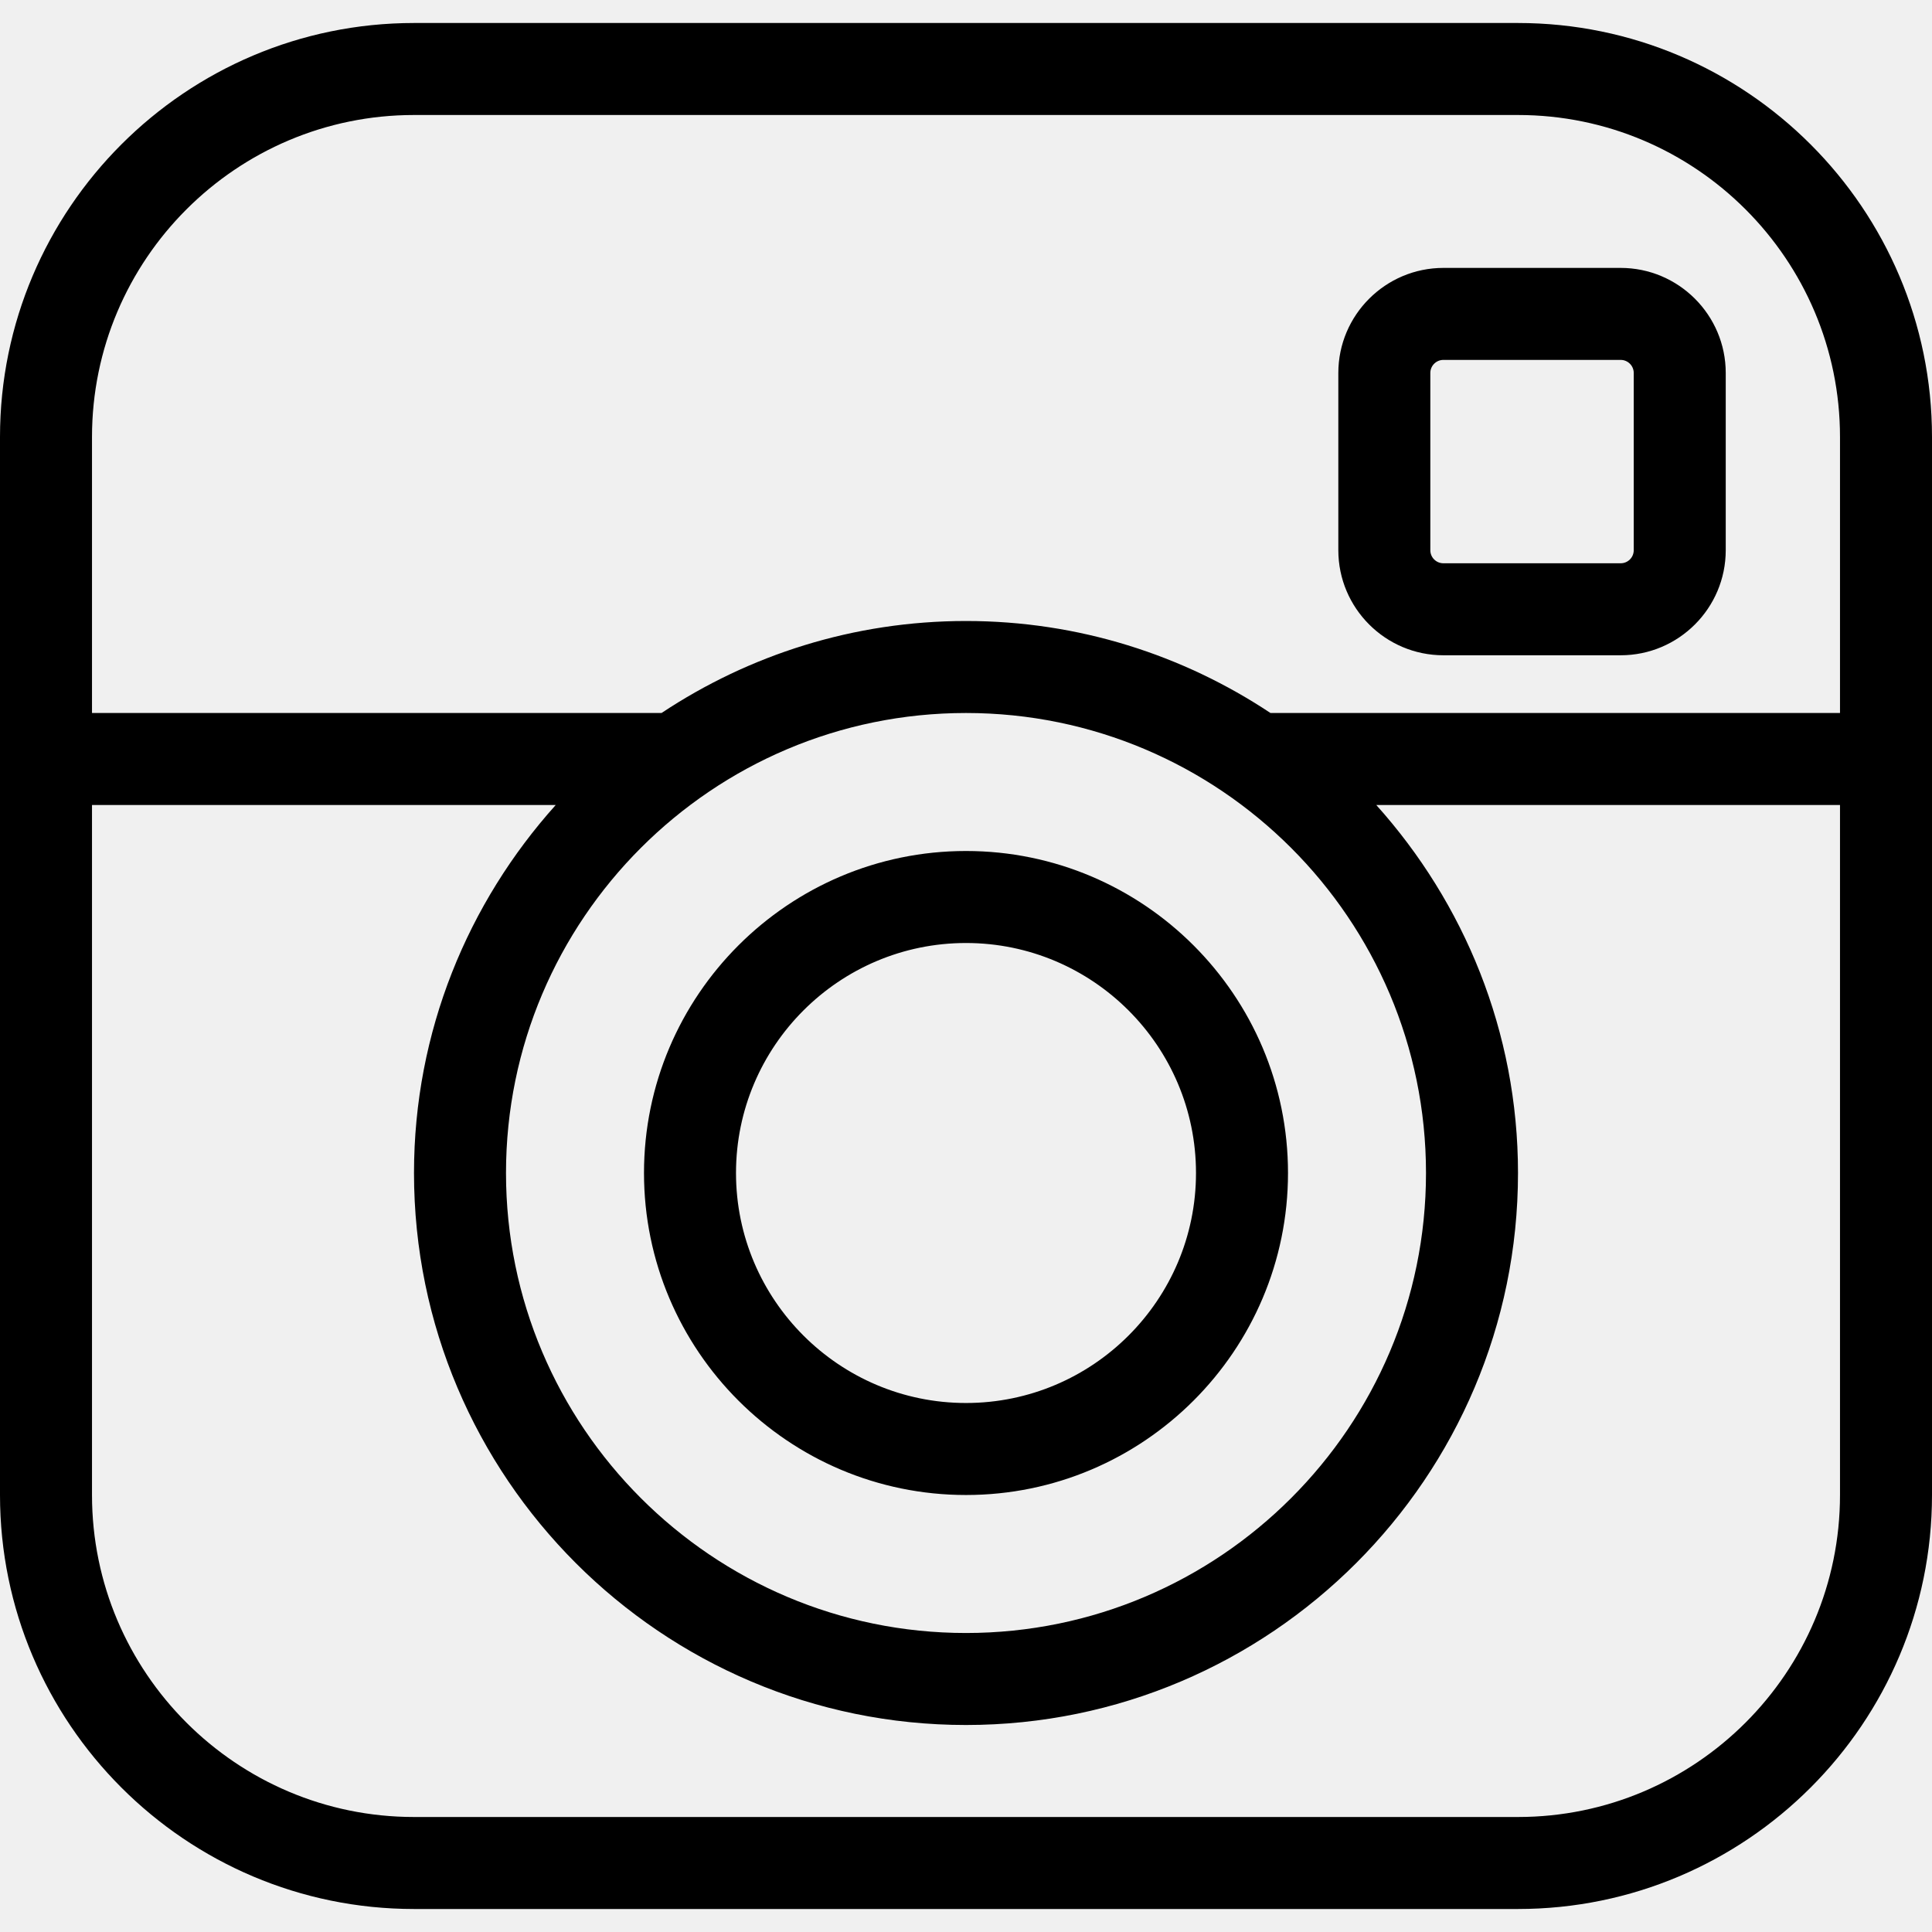
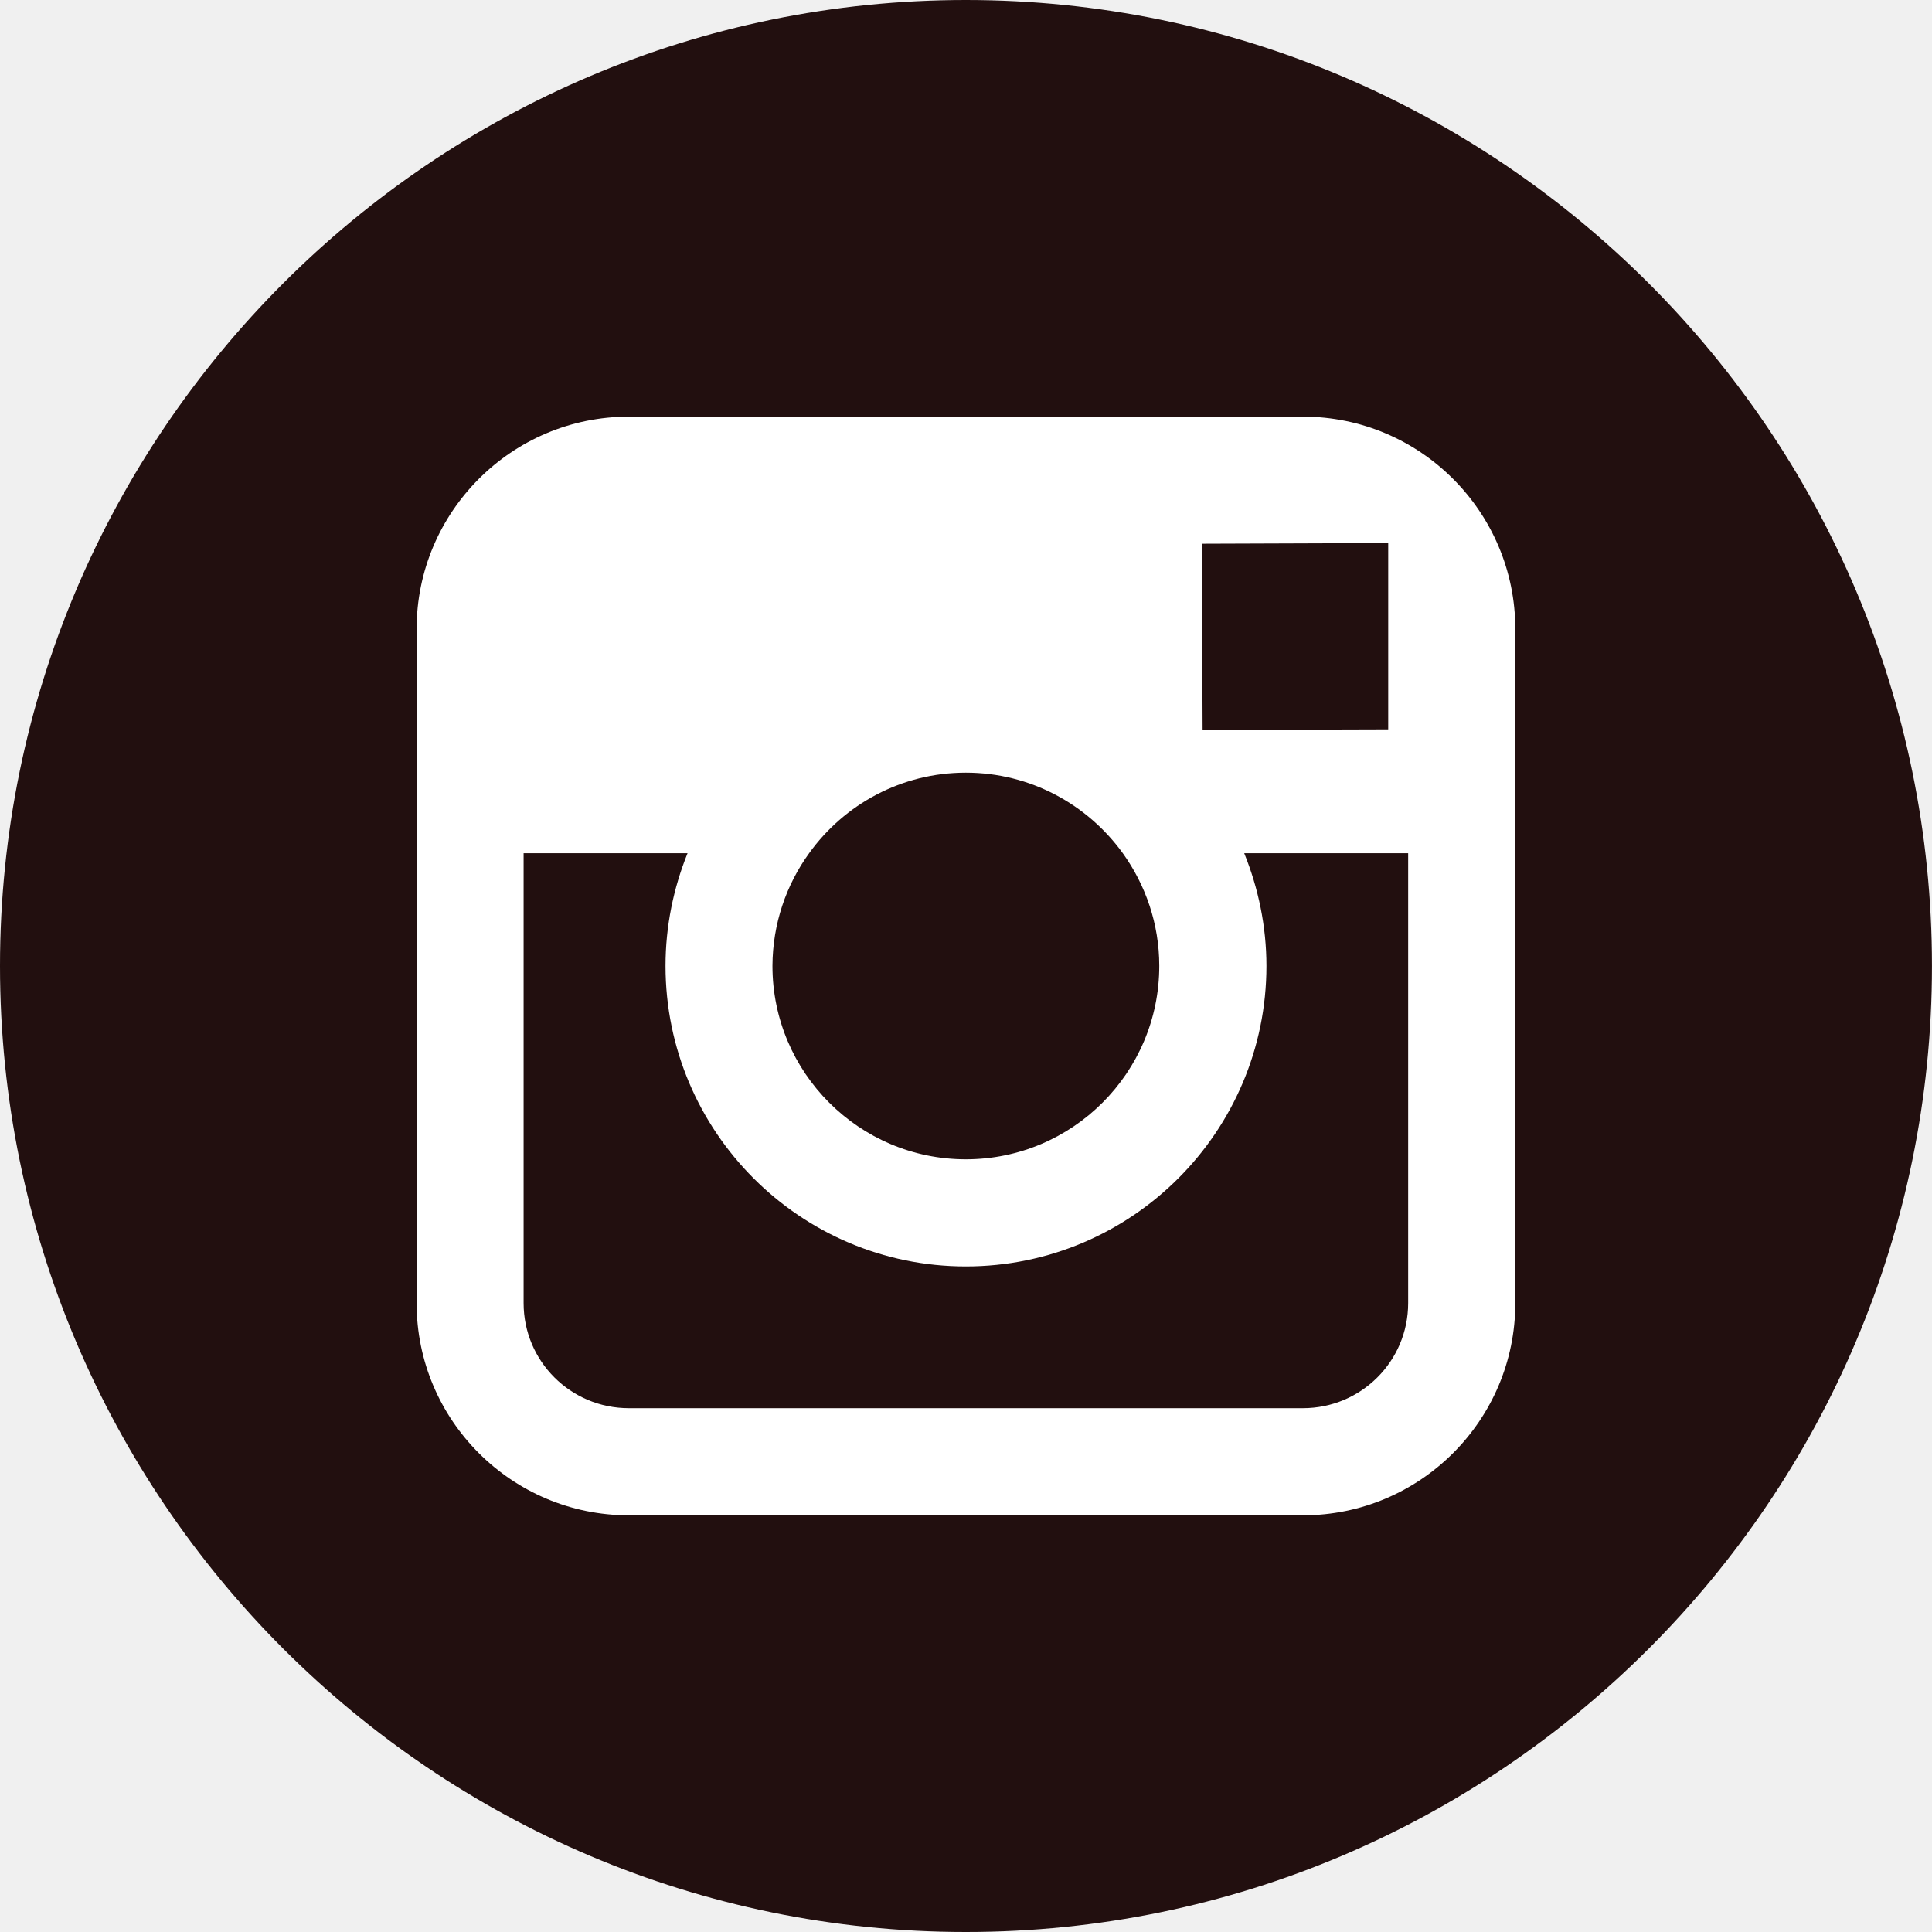
- <svg xmlns="http://www.w3.org/2000/svg" version="1.1" id="Capa_1" x="0px" y="0px" width="612px" height="612px" viewBox="0 0 612 612" style="enable-background:new 0 0 612 612;" xml:space="preserve">
+ <svg xmlns="http://www.w3.org/2000/svg" version="1.0" id="Layer_1" x="0px" y="0px" width="141.732px" height="141.735px" viewBox="0 0 141.732 141.735" enable-background="new 0 0 141.732 141.735" xml:space="preserve">
+   <circle fill="#FFFFFF" cx="70.866" cy="70.867" r="59.451" />
  <g>
-     <g id="instagram">
-       <g>
-         <path d="M513.381,84.865h-56.158c-18.346,0-33.281,14.936-33.281,33.281v56.144c0,18.345,14.936,33.281,33.281,33.281h56.158     c18.345,0,33.281-14.936,33.281-33.281v-56.144C546.662,99.8,531.726,84.865,513.381,84.865z M517.519,174.29     c0,2.288-1.851,4.138-4.138,4.138h-56.158c-2.288,0-4.139-1.851-4.139-4.138v-56.144c0-2.288,1.865-4.138,4.139-4.138h56.158     c2.272,0,4.138,1.851,4.138,4.138V174.29z M480.857,7.286H131.143C58.839,7.286,0,66.125,0,138.429v335.142     c0,72.305,58.839,131.143,131.143,131.143h349.714C553.16,604.714,612,545.876,612,473.571V138.429     C612,66.125,553.16,7.286,480.857,7.286z M582.857,473.571c0,56.246-45.755,102-102,102H131.143c-56.246,0-102-45.754-102-102     V255h146.895c-27.802,30.979-44.895,71.764-44.895,116.571c0,96.42,78.438,174.857,174.857,174.857     s174.857-78.438,174.857-174.857c0-44.807-17.093-85.592-44.895-116.571h146.895V473.571z M306,225.857     c80.347,0,145.714,65.368,145.714,145.714c0,80.348-65.367,145.715-145.714,145.715s-145.714-65.367-145.714-145.715     C160.286,291.225,225.653,225.857,306,225.857z M582.857,225.857H402.448c-27.671-18.375-60.807-29.143-96.448-29.143     c-35.627,0-68.777,10.768-96.448,29.143H29.143v-87.428c0-56.246,45.754-102,102-102h349.714c56.245,0,102,45.754,102,102     V225.857z M306,473.571c56.246,0,102-45.754,102-102c0-56.244-45.754-102-102-102c-56.246,0-102,45.755-102,102     C204,427.817,249.754,473.571,306,473.571z M306,298.715c40.174,0,72.857,32.685,72.857,72.856     c0,40.174-32.684,72.857-72.857,72.857c-40.173,0-72.857-32.684-72.857-72.857C233.143,331.399,265.827,298.715,306,298.715z" />
-       </g>
-     </g>
+     <path fill="#220F0F" d="M70.857,85.049c7.82,0,14.189-6.355,14.189-14.188c0-3.082-1.004-5.938-2.676-8.268   c-2.579-3.568-6.774-5.909-11.515-5.909c-4.725,0-8.921,2.327-11.495,5.909c-1.688,2.33-2.677,5.186-2.691,8.268   C56.67,78.694,63.039,85.049,70.857,85.049L70.857,85.049z" />
+     <path fill="#220F0F" d="M101.842,53.507v-13.66h-1.784l-11.889,0.042l0.056,13.659L101.842,53.507z" />
+     <path fill="#220F0F" d="M70.857,0C31.792,0,0,31.795,0,70.861c0,39.081,31.792,70.874,70.857,70.874   c39.083,0,70.875-31.793,70.875-70.874C141.732,31.795,109.94,0,70.857,0L70.857,0z M111.166,62.594V95.6   c0,8.586-6.982,15.566-15.582,15.566H46.135c-8.59,0-15.572-6.98-15.572-15.566V46.149c0-8.6,6.982-15.583,15.572-15.583h49.449   c8.6,0,15.582,6.983,15.582,15.583V62.594z" />
+     <path fill="#220F0F" d="M92.908,70.861c0,12.155-9.883,22.047-22.052,22.047c-12.151,0-22.032-9.895-22.032-22.047   c0-2.915,0.586-5.717,1.617-8.268H38.413v33.005c0,4.266,3.453,7.709,7.722,7.709h49.449c4.265,0,7.721-3.443,7.721-7.709V62.594   H91.278C92.309,65.144,92.908,67.946,92.908,70.861L92.908,70.861z" />
  </g>
-   <g>
- </g>
-   <g>
- </g>
-   <g>
- </g>
-   <g>
- </g>
-   <g>
- </g>
-   <g>
- </g>
-   <g>
- </g>
-   <g>
- </g>
-   <g>
- </g>
-   <g>
- </g>
-   <g>
- </g>
-   <g>
- </g>
-   <g>
- </g>
-   <g>
- </g>
-   <g>
- </g>
</svg>
